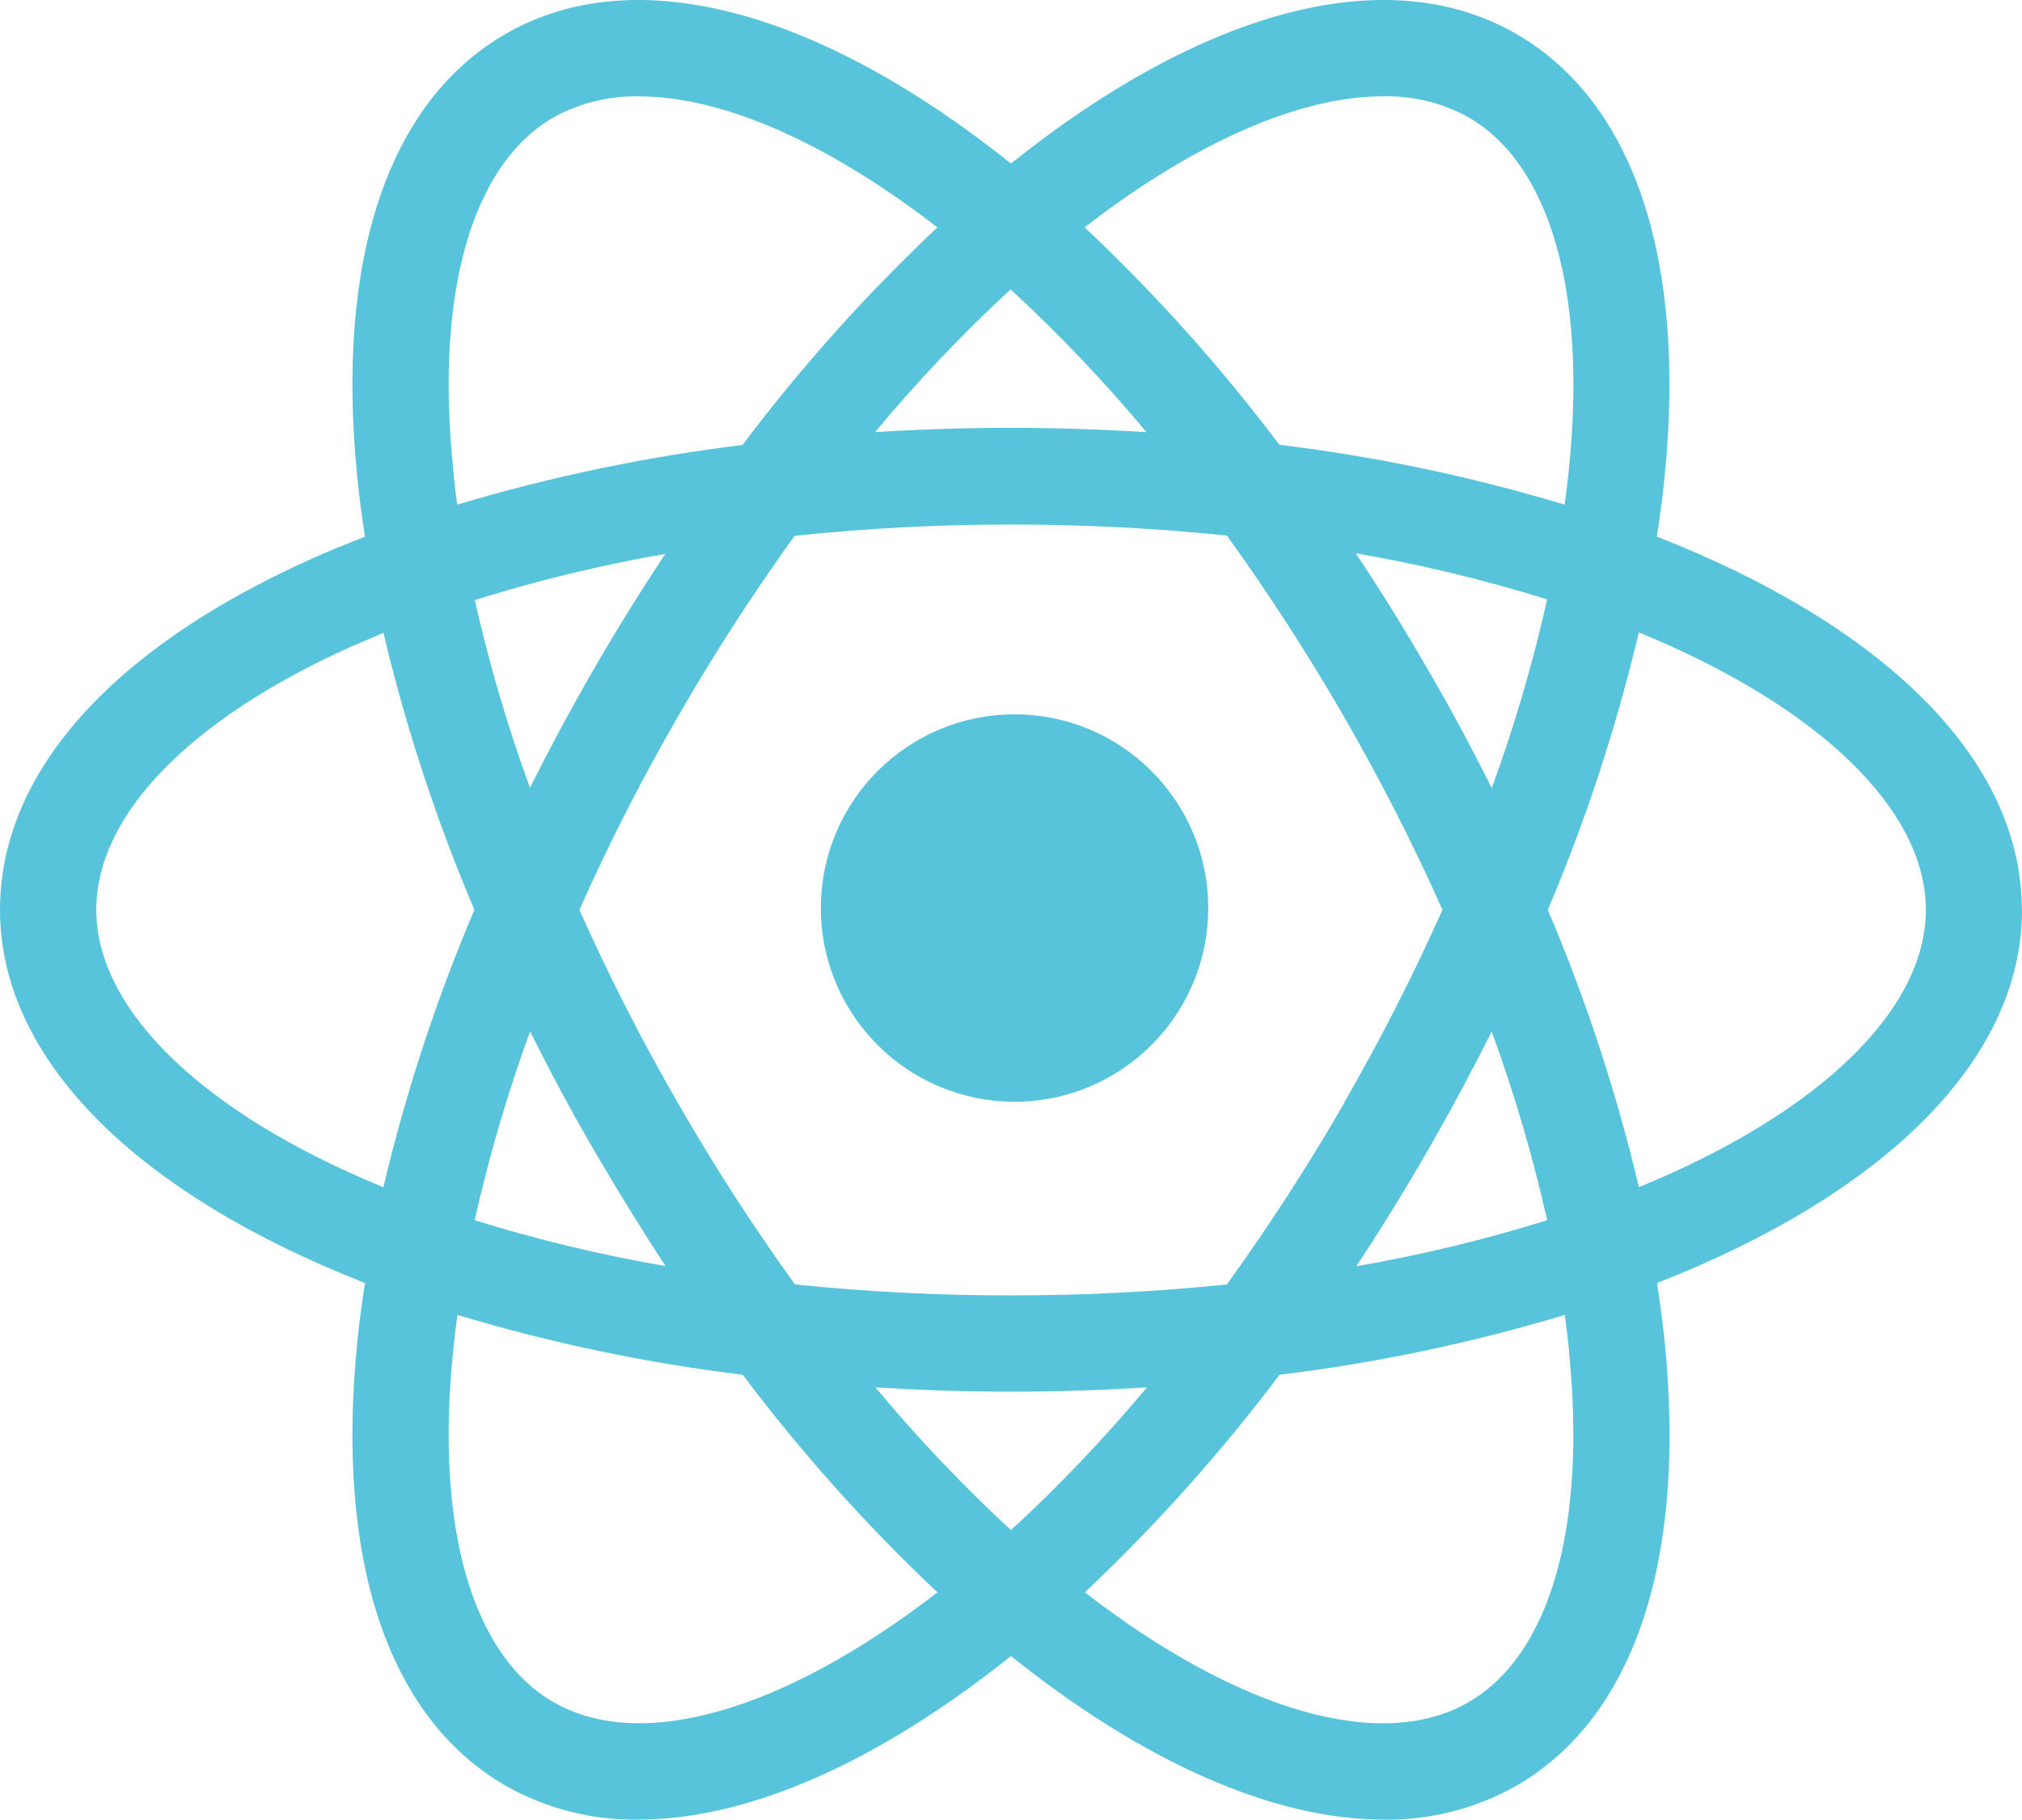
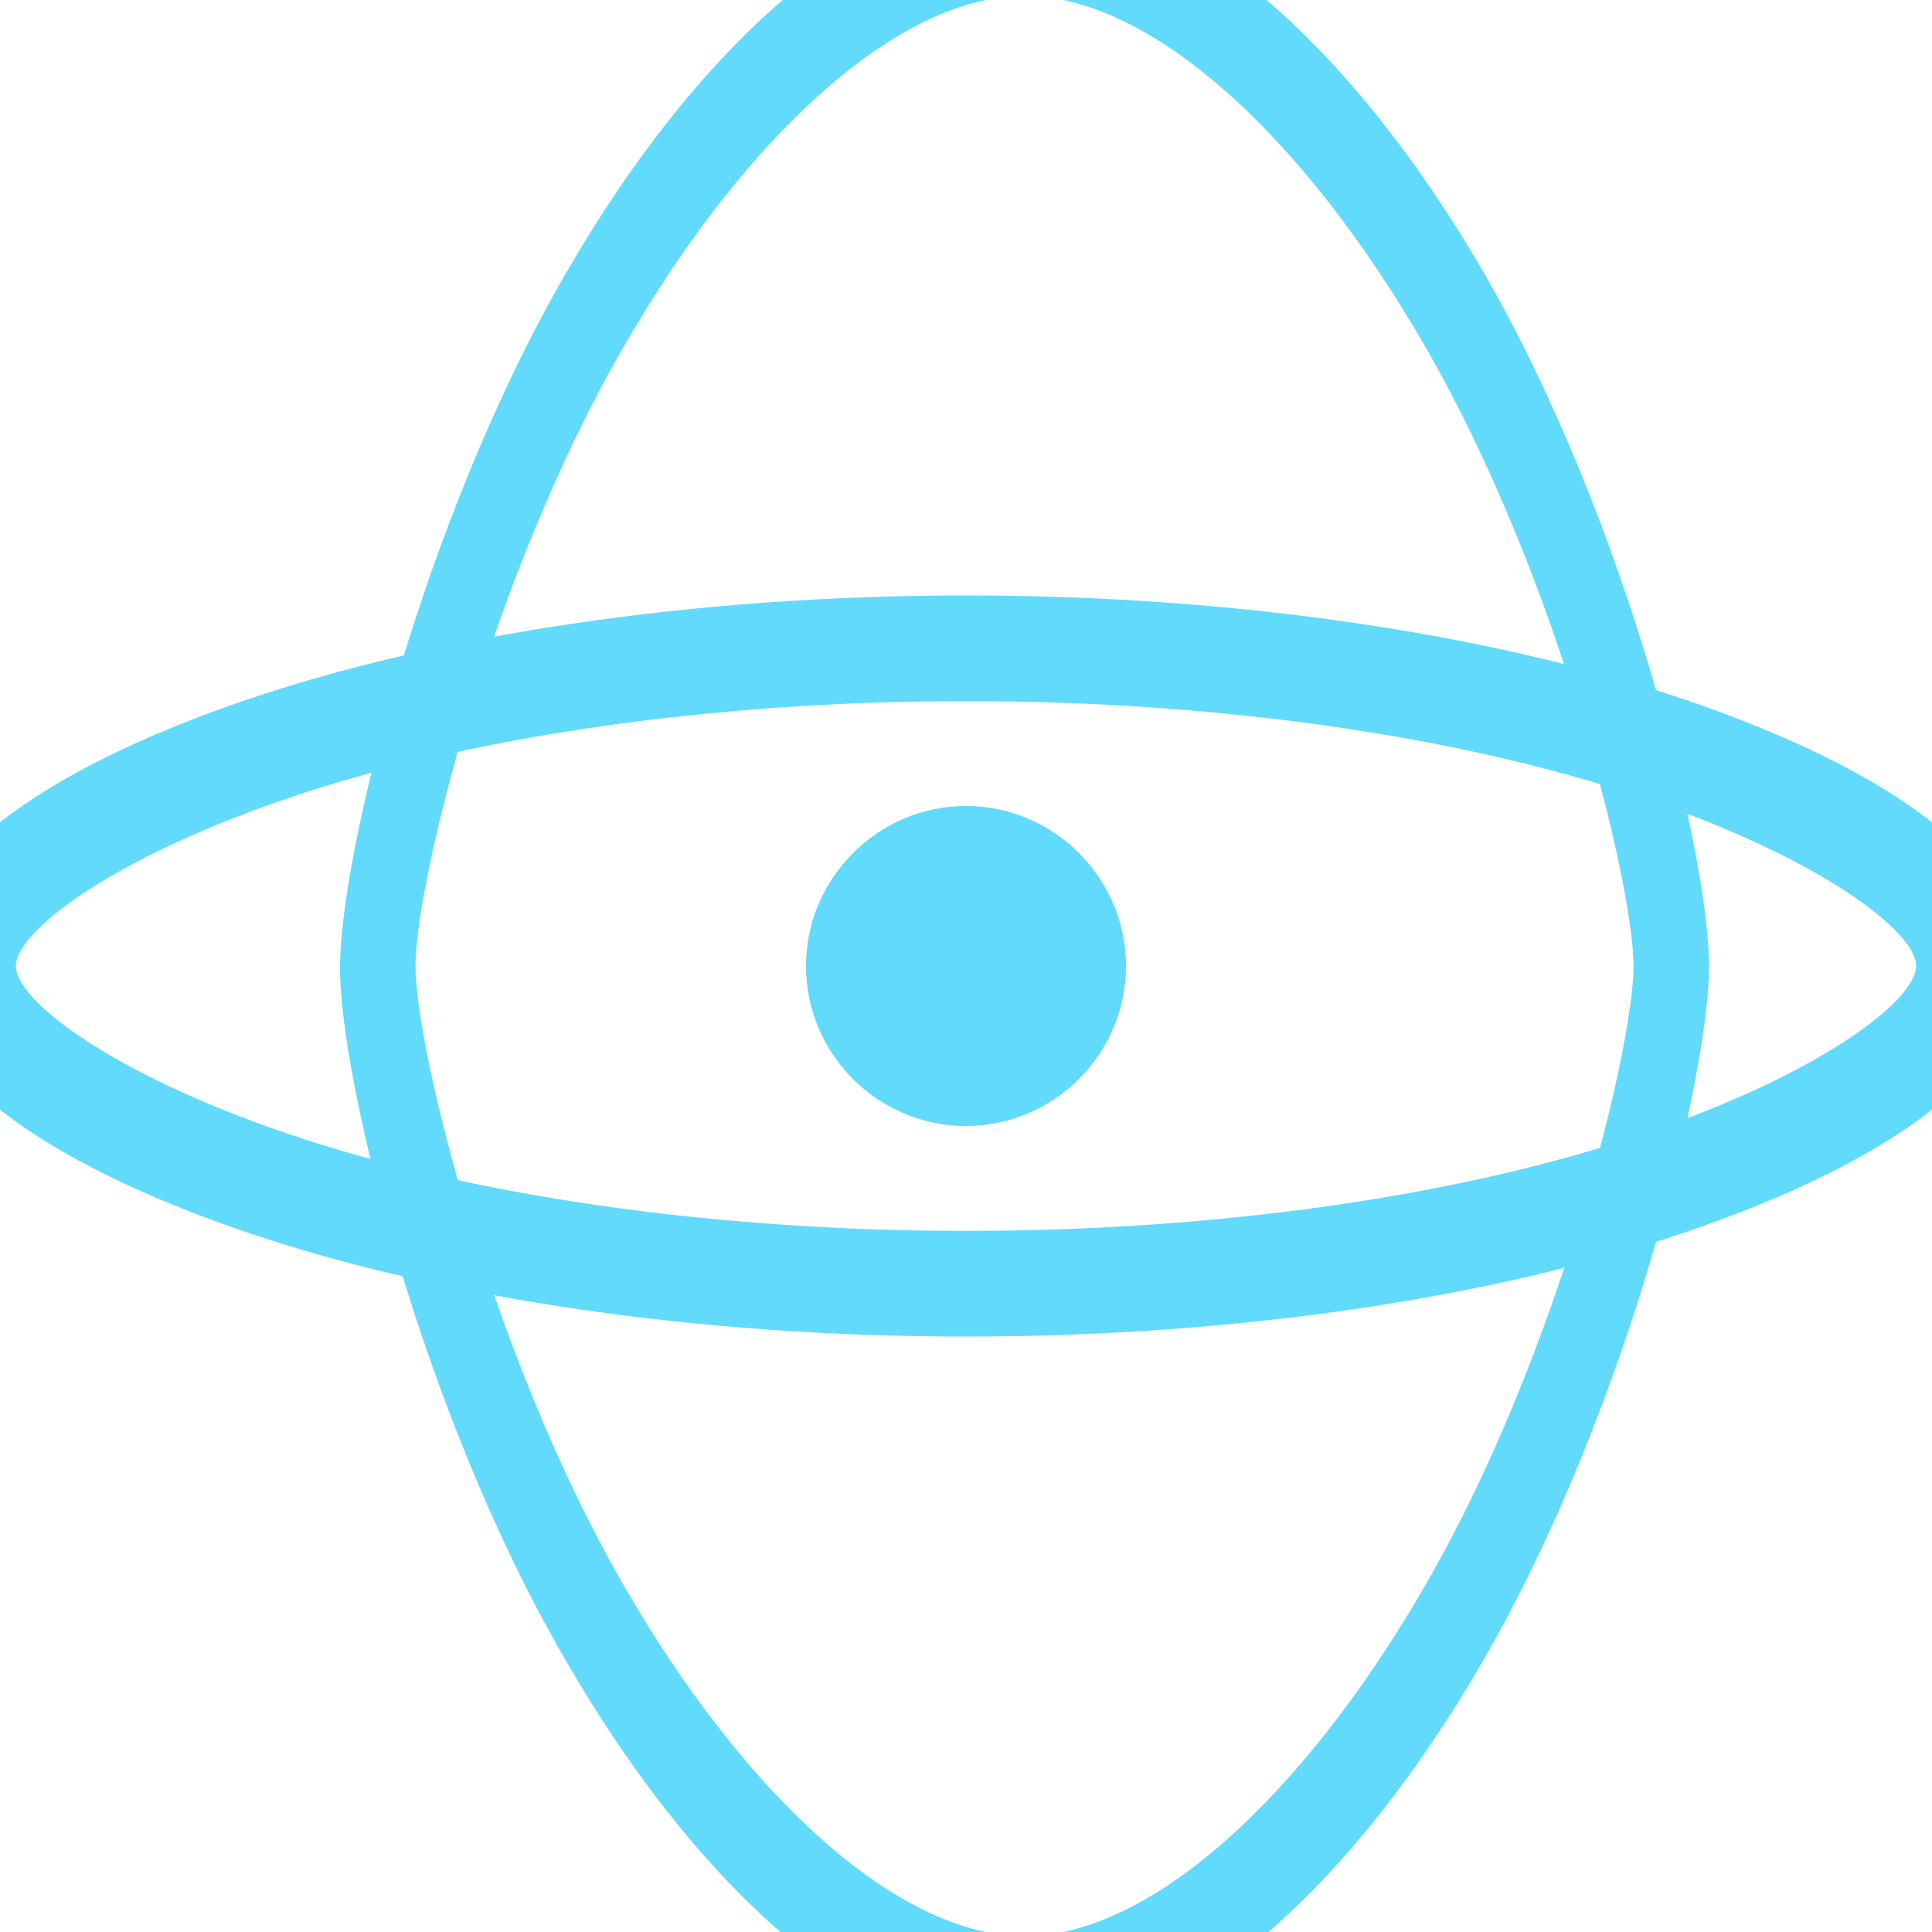
- <svg xmlns="http://www.w3.org/2000/svg" width="569px" height="512px" viewBox="0 0 569 512" version="1.1">
-   <g fill="none" fill-rule="evenodd">
-     <g transform="translate(-227, -256)" fill="#58C4DC" fill-rule="nonzero">
-       <g transform="translate(227, 256)">
-         <path d="M285.5,201 C255.4,201 231,225.4 231,255.5 C231,285.6 255.4,310 285.5,310 C315.6,310 340,285.6 340,255.5 C340,225.4 315.6,201 285.5,201" id="Path" />
-         <path d="M568.96,255.994 C568.96,213.208 529.338,175.681 466.252,150.985 C467.095,145.424 467.857,139.922 468.399,134.521 C474.622,73.042 459.809,28.669 426.71,9.554 C389.677,-11.829 337.37,3.691 284.48,46.016 C231.59,3.691 179.283,-11.829 142.25,9.554 C109.151,28.669 94.338,73.042 100.561,134.521 C101.102,139.922 101.845,145.444 102.708,151.025 C97.449,153.033 92.291,155.161 87.333,157.39 C31.011,182.709 0,217.765 0,255.994 C0,298.781 39.622,336.307 102.708,361.004 C101.845,366.565 101.102,372.067 100.561,377.468 C94.338,438.947 109.151,483.32 142.25,502.435 C153.63,508.888 166.524,512.187 179.604,511.992 C210.956,511.992 247.568,495.488 284.48,465.973 C321.372,495.488 358.004,511.992 389.396,511.992 C402.475,512.184 415.369,508.885 426.75,502.435 C459.849,483.32 474.662,438.947 468.439,377.468 C467.898,372.067 467.135,366.565 466.292,361.004 C529.378,336.347 569,298.761 569,255.994 M389.155,27.103 C397.565,26.9 405.878,28.937 413.242,33.006 C436.224,46.277 446.541,82.278 441.523,131.77 C441.182,135.143 440.78,138.557 440.299,141.99 C414.067,134.088 387.206,128.452 360.011,125.145 C343.525,103.224 325.193,82.756 305.214,63.966 C336.587,39.712 366.032,27.103 389.135,27.103 M378.356,310.206 C368.205,327.831 357.151,344.92 345.238,361.405 C325.045,363.48 304.759,364.512 284.46,364.497 C264.168,364.511 243.888,363.479 223.702,361.405 C211.821,344.919 200.8,327.83 190.684,310.206 C180.533,292.629 171.307,274.534 163.045,255.994 C171.307,237.455 180.533,219.359 190.684,201.783 C200.784,184.229 211.771,167.201 223.602,150.764 C243.825,148.638 264.146,147.579 284.48,147.592 C304.772,147.58 325.052,148.612 345.238,150.684 C357.109,167.146 368.136,184.201 378.276,201.783 C388.419,219.364 397.645,237.458 405.915,255.994 C397.645,274.53 388.419,292.625 378.276,310.206 M419.725,290.127 C426.095,307.504 431.325,325.277 435.381,343.335 C417.78,348.824 399.837,353.15 381.668,356.285 C388.573,345.871 395.264,335.036 401.74,323.778 C408.143,312.655 414.145,301.431 419.805,290.208 M246.363,390.378 C258.848,391.141 271.594,391.583 284.5,391.583 C297.406,391.583 310.232,391.141 322.737,390.378 C310.881,404.583 298.108,417.998 284.5,430.534 C270.922,418 258.182,404.585 246.363,390.378 Z M187.312,356.245 C169.137,353.124 151.188,348.811 133.579,343.335 C137.619,325.306 142.828,307.559 149.175,290.208 C154.755,301.431 160.736,312.655 167.24,323.778 C173.743,334.902 180.467,345.865 187.312,356.285 M149.175,221.761 C142.851,204.474 137.655,186.795 133.619,168.835 C151.184,163.352 169.086,159.013 187.211,155.844 C180.347,166.225 173.622,176.987 167.139,188.21 C160.656,199.434 154.735,210.517 149.074,221.761 M322.617,121.591 C310.132,120.828 297.386,120.386 284.38,120.386 C271.48,120.386 258.768,120.788 246.243,121.591 C258.061,107.384 270.801,93.969 284.38,81.434 C297.992,93.966 310.766,107.38 322.617,121.591 Z M401.7,188.21 C395.197,176.94 388.473,166.097 381.528,155.684 C399.744,158.819 417.734,163.152 435.381,168.654 C431.332,186.681 426.122,204.427 419.785,221.781 C414.205,210.557 408.204,199.334 401.72,188.23 M127.517,131.79 C122.439,82.318 132.816,46.297 155.779,33.026 C163.145,28.963 171.456,26.926 179.865,27.123 C202.968,27.123 232.413,39.732 263.786,63.986 C243.794,82.79 225.448,103.271 208.949,125.205 C181.762,128.528 154.904,134.143 128.661,141.99 C128.2,138.557 127.778,135.164 127.457,131.79 M98.453,182.106 C101.544,180.768 104.695,179.429 107.907,178.091 C114.221,204.736 122.782,230.797 133.499,255.994 C122.762,281.241 114.193,307.357 107.887,334.059 C56.743,313.077 27.097,284.004 27.097,255.994 C27.097,229.451 53.191,202.526 98.453,182.106 Z M155.779,478.963 C132.816,465.691 122.439,429.671 127.517,380.198 C127.838,376.825 128.26,373.432 128.721,369.978 C154.954,377.879 181.815,383.514 209.009,386.824 C225.5,408.753 243.832,429.233 263.806,448.043 C220.069,481.834 180.106,492.978 155.839,478.963 M441.503,380.198 C446.521,429.691 436.204,465.691 413.221,478.963 C388.975,493.018 348.991,481.834 305.274,448.043 C325.241,429.233 343.567,408.752 360.051,386.824 C387.246,383.517 414.107,377.881 440.339,369.978 C440.82,373.432 441.222,376.825 441.563,380.198 M461.193,334.018 C454.869,307.333 446.294,281.231 435.562,255.994 C446.29,230.744 454.858,204.629 461.173,177.93 C512.216,198.912 541.943,227.985 541.943,255.994 C541.943,284.004 512.297,313.077 461.153,334.059" id="Shape" />
-       </g>
-     </g>
-   </g>
+ <svg xmlns="http://www.w3.org/2000/svg" width="512" height="512" viewBox="0 0 512 512" fill="none">
+   <path d="M256 298.4c23.3 0 42.4-19.1 42.4-42.4s-19.1-42.4-42.4-42.4-42.4 19.1-42.4 42.4 19 42.4 42.4 42.4z" fill="#61DAFB" />
+   <path d="M256 354.2c71.9 0 139.8-10.3 190.8-27.7 54.8-18.7 88.6-43.5 88.6-70.5s-33.8-51.8-88.6-70.5c-51-17.4-118.9-27.7-190.8-27.7-71.9 0-139.8 10.3-190.8 27.7C10.4 204.2-23.4 229 -23.4 256s33.8 51.8 88.6 70.5c51 17.4 118.9 27.7 190.8 27.7zm0-168.4c67.5 0 131.8 9.4 179.9 25.8 46.7 15.9 71.9 35.3 71.9 44.4 0 9.1-25.2 28.5-71.9 44.4-48.1 16.4-112.4 25.8-179.9 25.8s-131.8-9.4-179.9-25.8c-46.7-15.9-71.9-35.3-71.9-44.4 0-9.1 25.2-28.5 71.9-44.4 48.1-16.4 112.4-25.8 179.9-25.8z" fill="#61DAFB" />
+   <path d="M149.8 439.8c35.9 62.3 81.6 101.5 121.7 101.5 40.1 0 85.8-39.2 121.7-101.5 38.5-66.7 59.7-154.7 59.7-183.8s-21.2-117.1-59.7-183.8C357.3 10.4 311.6-28.8 271.5-28.8s-85.8 39.2-121.7 101.5c-38.5 66.7-59.7 154.7-59.7 183.8s21.2 117.1 59.7 183.3zm121.7-440.9c32.8 0 73.3 35.8 106.4 93.3 35.3 61.3 55 142.2 55 163.8s-19.6 102.5-55 163.8c-33.1 57.4-73.6 93.3-106.4 93.3s-73.3-35.8-106.4-93.3c-35.3-61.3-55-142.2-55-163.8s19.6-102.5 55-163.8c33.1-57.5 73.6-93.3 106.4-93.3z" fill="#61DAFB" />
</svg>
